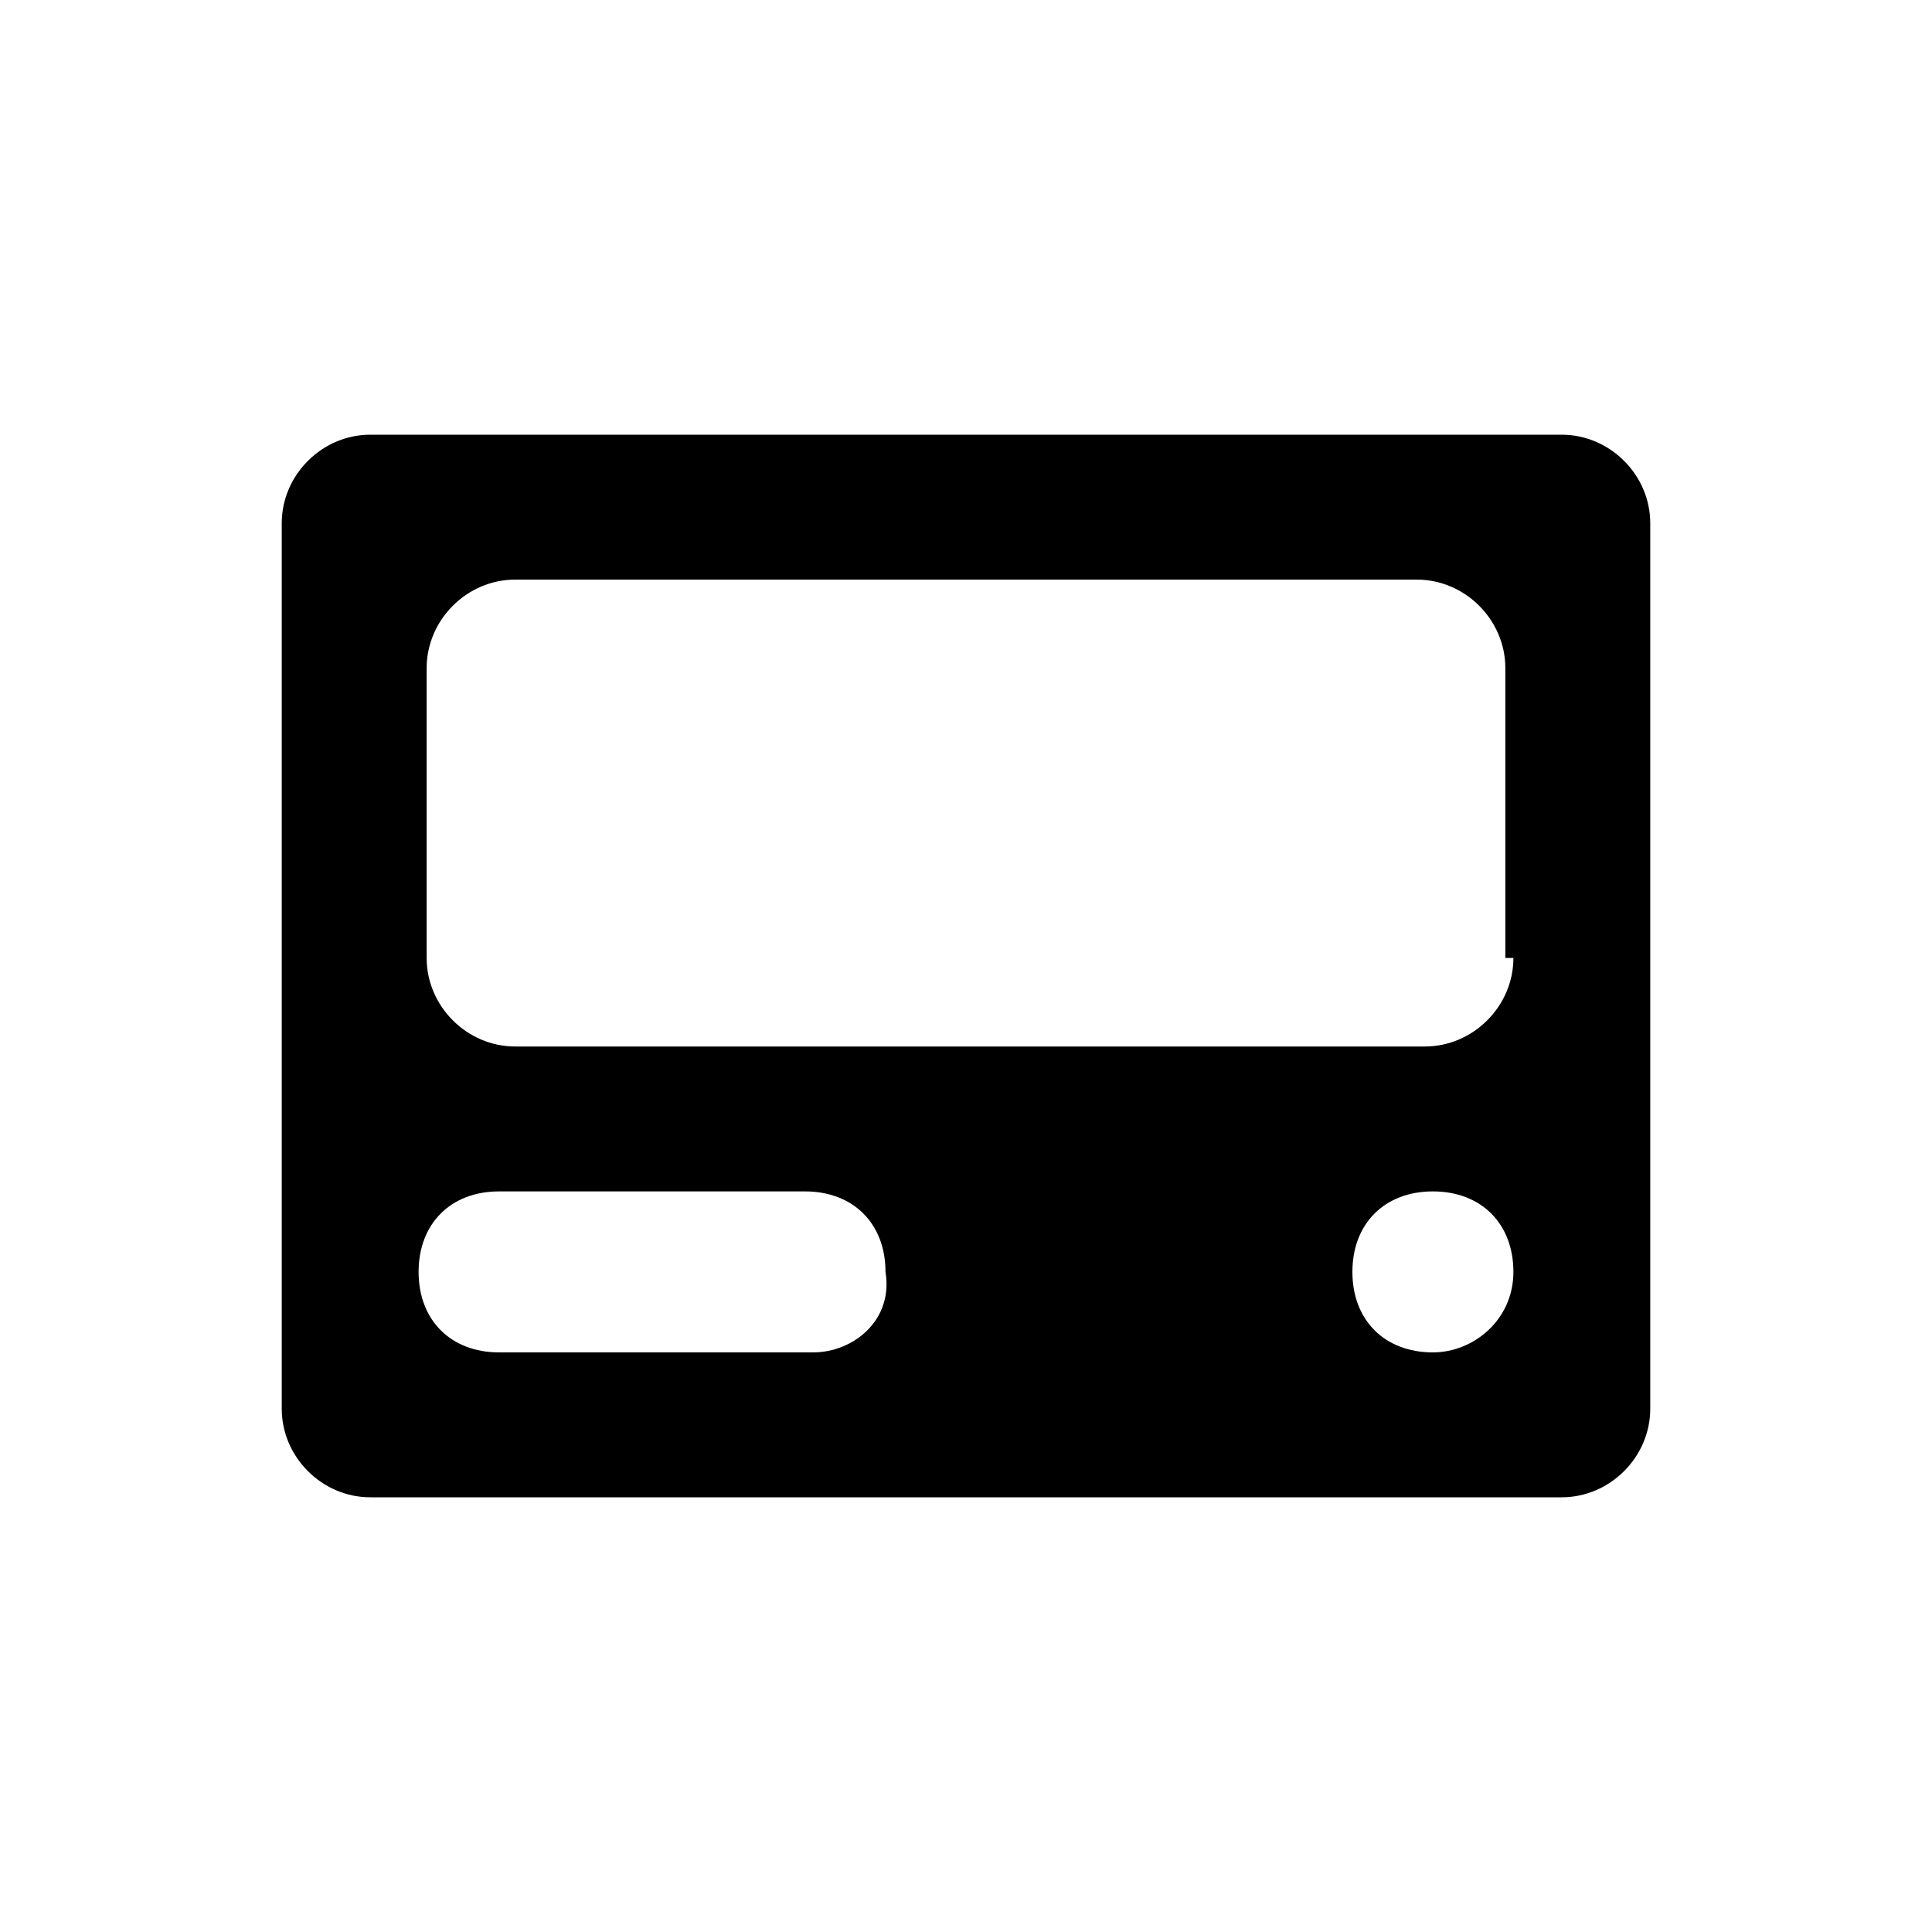
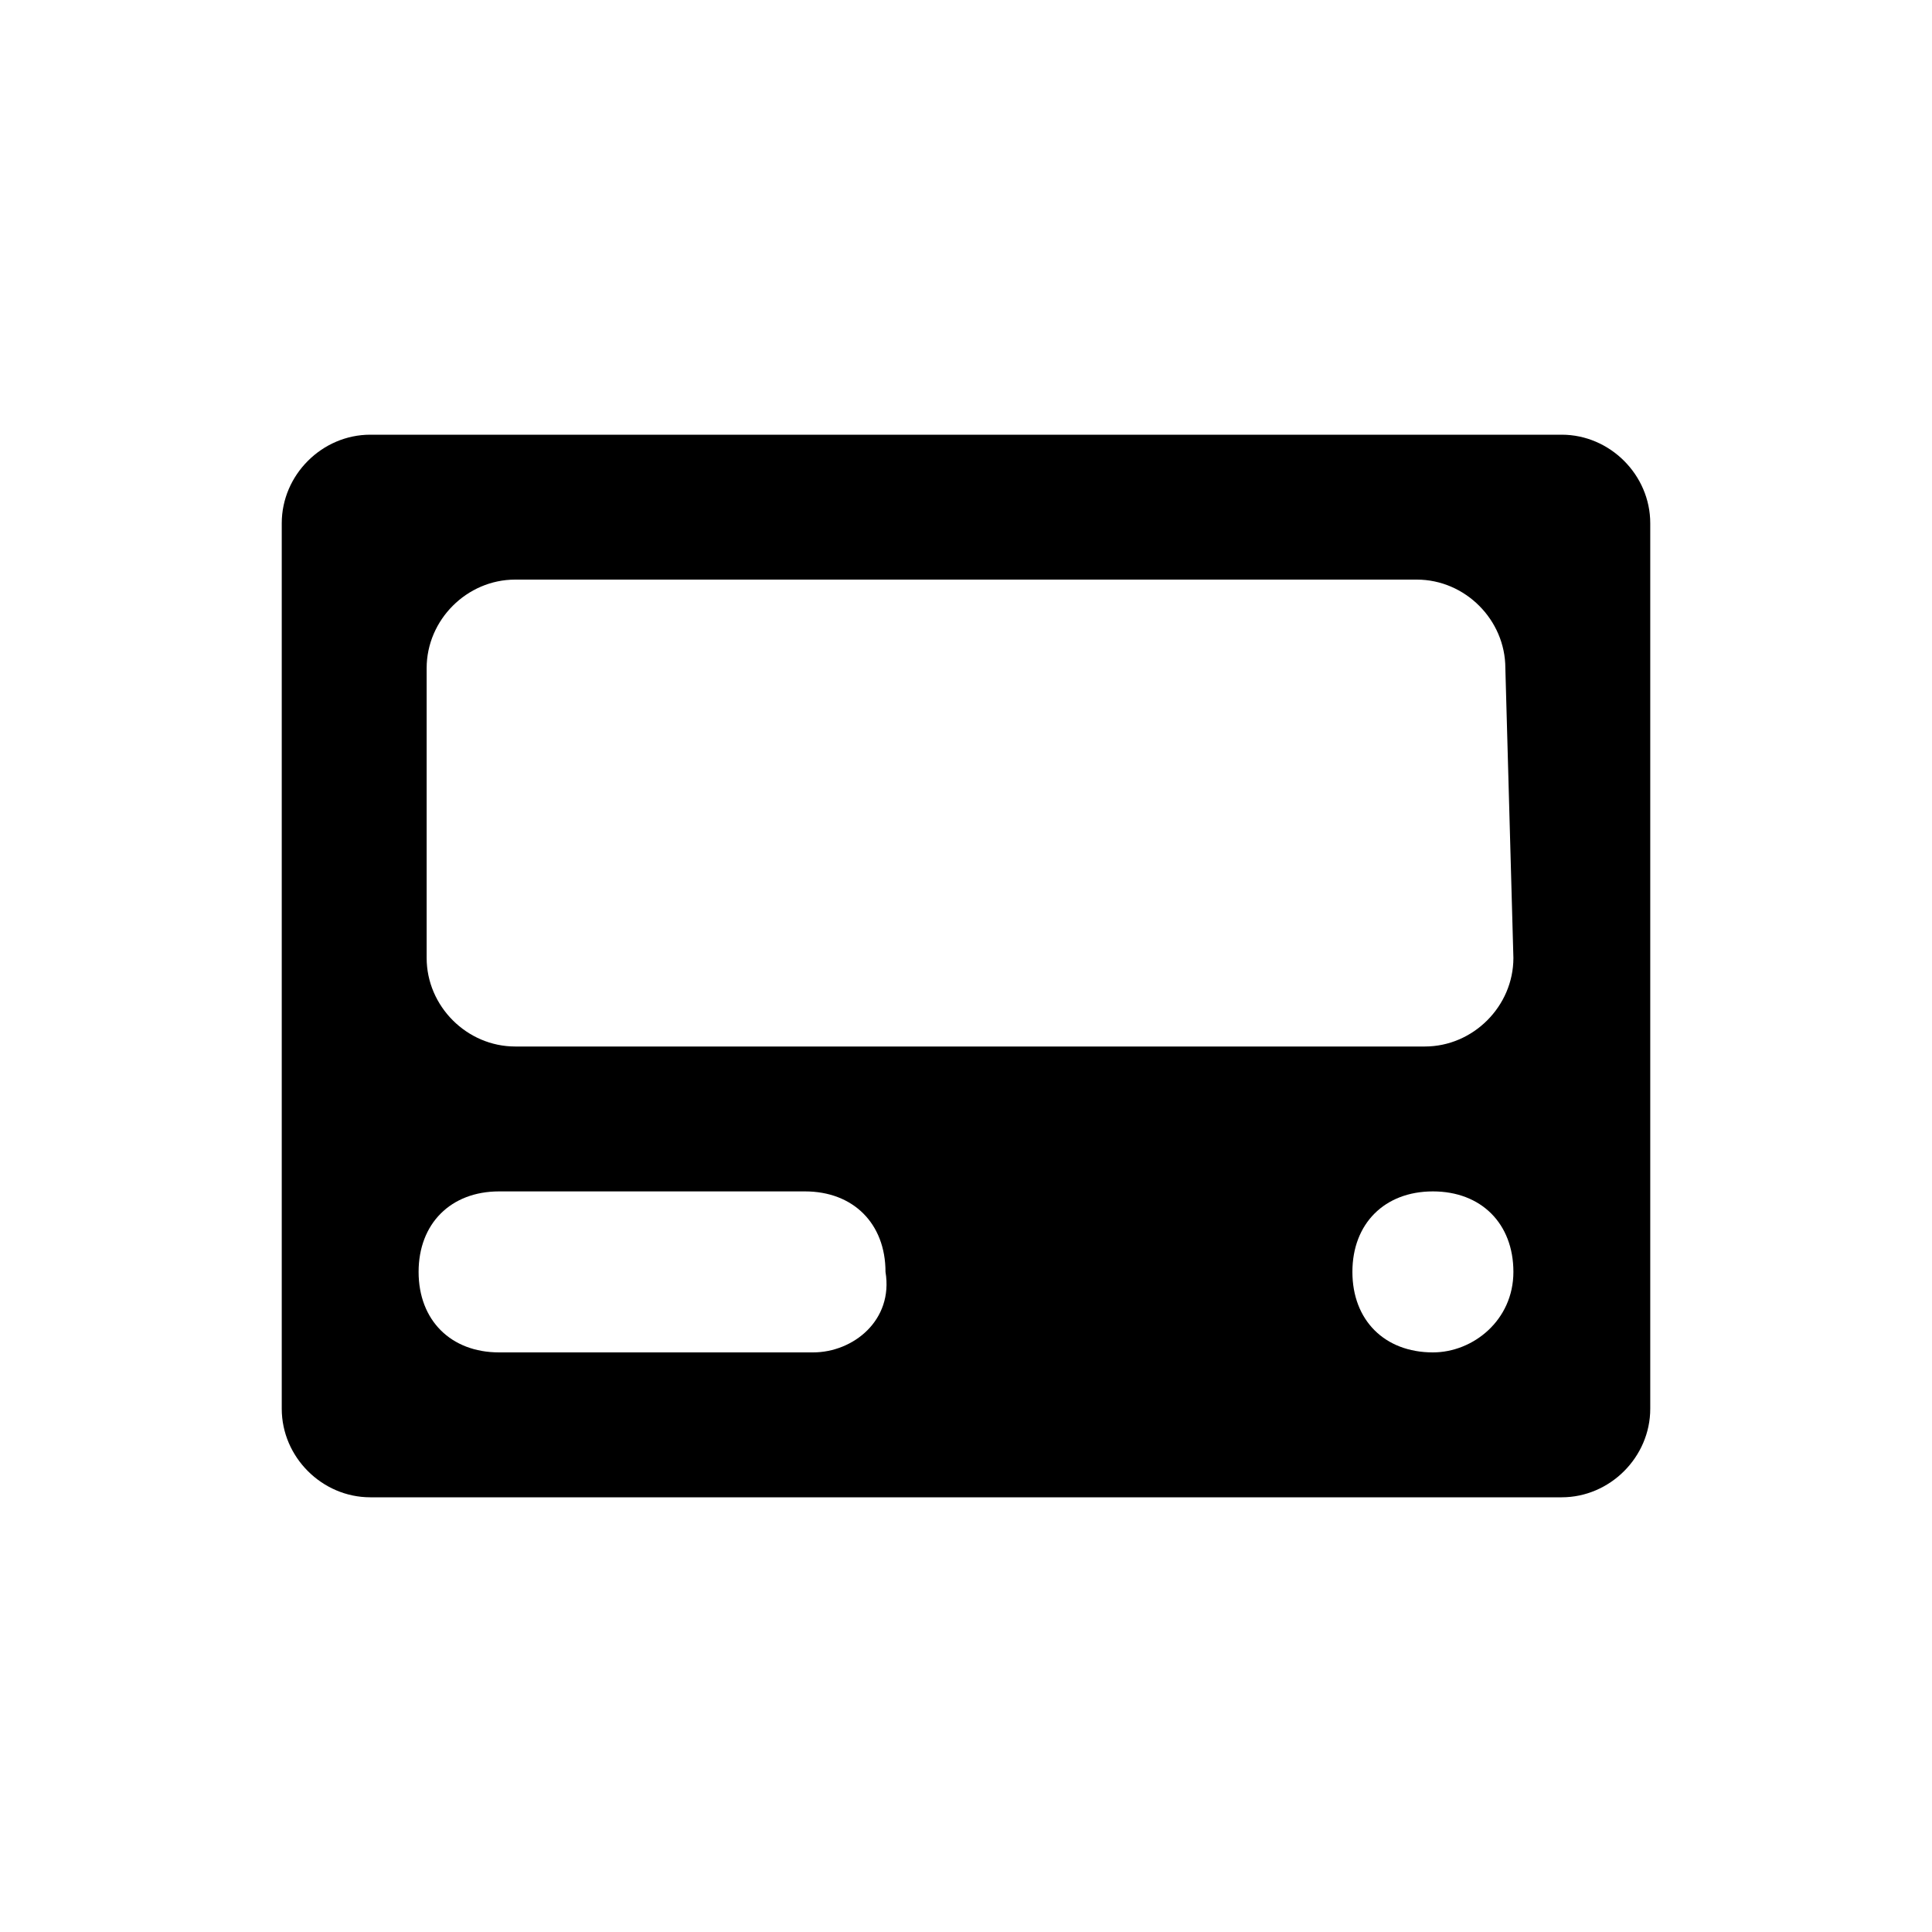
<svg xmlns="http://www.w3.org/2000/svg" version="1.1" id="Layer_1" x="0px" y="0px" viewBox="0 0 24 24" style="enable-background:new 0 0 24 24;" xml:space="preserve">
-   <style type="text/css">
- 	.st0{display:none;fill:#5F5F5F;}
- </style>
-   <path className="st0" d="M-15.3,6.4c1.9,0,3.8,0,5.7,0c1,0,1.7,0.6,1.7,1.6c0,2.8,0,5.5,0,8.3c0,1-0.7,1.7-1.7,1.7c-3.8,0-7.7,0-11.5,0  c-1.1,0-1.7-0.6-1.7-1.7c0-2.7,0-5.5,0-8.2c0-1.1,0.7-1.7,1.7-1.7C-19.1,6.4-17.2,6.4-15.3,6.4z M-21.2,8c0,1.6,0,3.2,0,4.7  c0,0.1,0.3,0.4,0.5,0.4c3.6,0,7.2,0,10.8,0c0.4,0,0.5-0.2,0.5-0.6c0-0.9,0-1.8,0-2.7c0-0.6,0-1.2,0-1.9H-21.2z M-18.7,14.6  c-0.5,0-1.1,0-1.6,0c-0.5,0-0.9,0.3-0.9,0.8c0,0.6,0.3,0.9,0.8,0.9c1.1,0,2.3,0,3.4,0c0.5,0,0.9-0.4,0.8-0.9c0-0.5-0.4-0.8-0.9-0.8  C-17.6,14.6-18.1,14.6-18.7,14.6z M-9.4,15.5c0-0.5-0.4-0.9-0.9-0.9c-0.5,0-0.9,0.4-0.9,0.9c0,0.5,0.5,0.9,0.9,0.9  C-9.8,16.4-9.4,15.9-9.4,15.5z" />
-   <path d="M19.4,5.4H4.6C4,5.4,3.5,5.9,3.5,6.5v11c0,0.6,0.5,1.1,1.1,1.1h14.8c0.6,0,1.1-0.5,1.1-1.1v-11C20.5,5.9,20,5.4,19.4,5.4z   M10.1,16.8H6.2c-0.6,0-1-0.4-1-1c0-0.6,0.4-1,1-1h3.8c0.6,0,1,0.4,1,1C11.1,16.4,10.6,16.8,10.1,16.8z M17.8,16.8c-0.6,0-1-0.4-1-1  c0-0.6,0.4-1,1-1c0.6,0,1,0.4,1,1C18.8,16.4,18.3,16.8,17.8,16.8z M18.8,11.9c0,0.6-0.5,1.1-1.1,1.1H6.4c-0.6,0-1.1-0.5-1.1-1.1V8.3  c0-0.6,0.5-1.1,1.1-1.1h11.2c0.6,0,1.1,0.5,1.1,1.1V11.9z" />
+   <path d="M19.4,5.4H4.6C4,5.4,3.5,5.9,3.5,6.5v11c0,0.6,0.5,1.1,1.1,1.1h14.8c0.6,0,1.1-0.5,1.1-1.1v-11C20.5,5.9,20,5.4,19.4,5.4z   M10.1,16.8H6.2c-0.6,0-1-0.4-1-1s0.4-1,1-1H10c0.6,0,1,0.4,1,1C11.1,16.4,10.6,16.8,10.1,16.8z M17.8,16.8c-0.6,0-1-0.4-1-1  s0.4-1,1-1s1,0.4,1,1S18.3,16.8,17.8,16.8z M18.8,11.9c0,0.6-0.5,1.1-1.1,1.1H6.4c-0.6,0-1.1-0.5-1.1-1.1V8.3c0-0.6,0.5-1.1,1.1-1.1  h11.2c0.6,0,1.1,0.5,1.1,1.1L18.8,11.9L18.8,11.9z" />
</svg>
